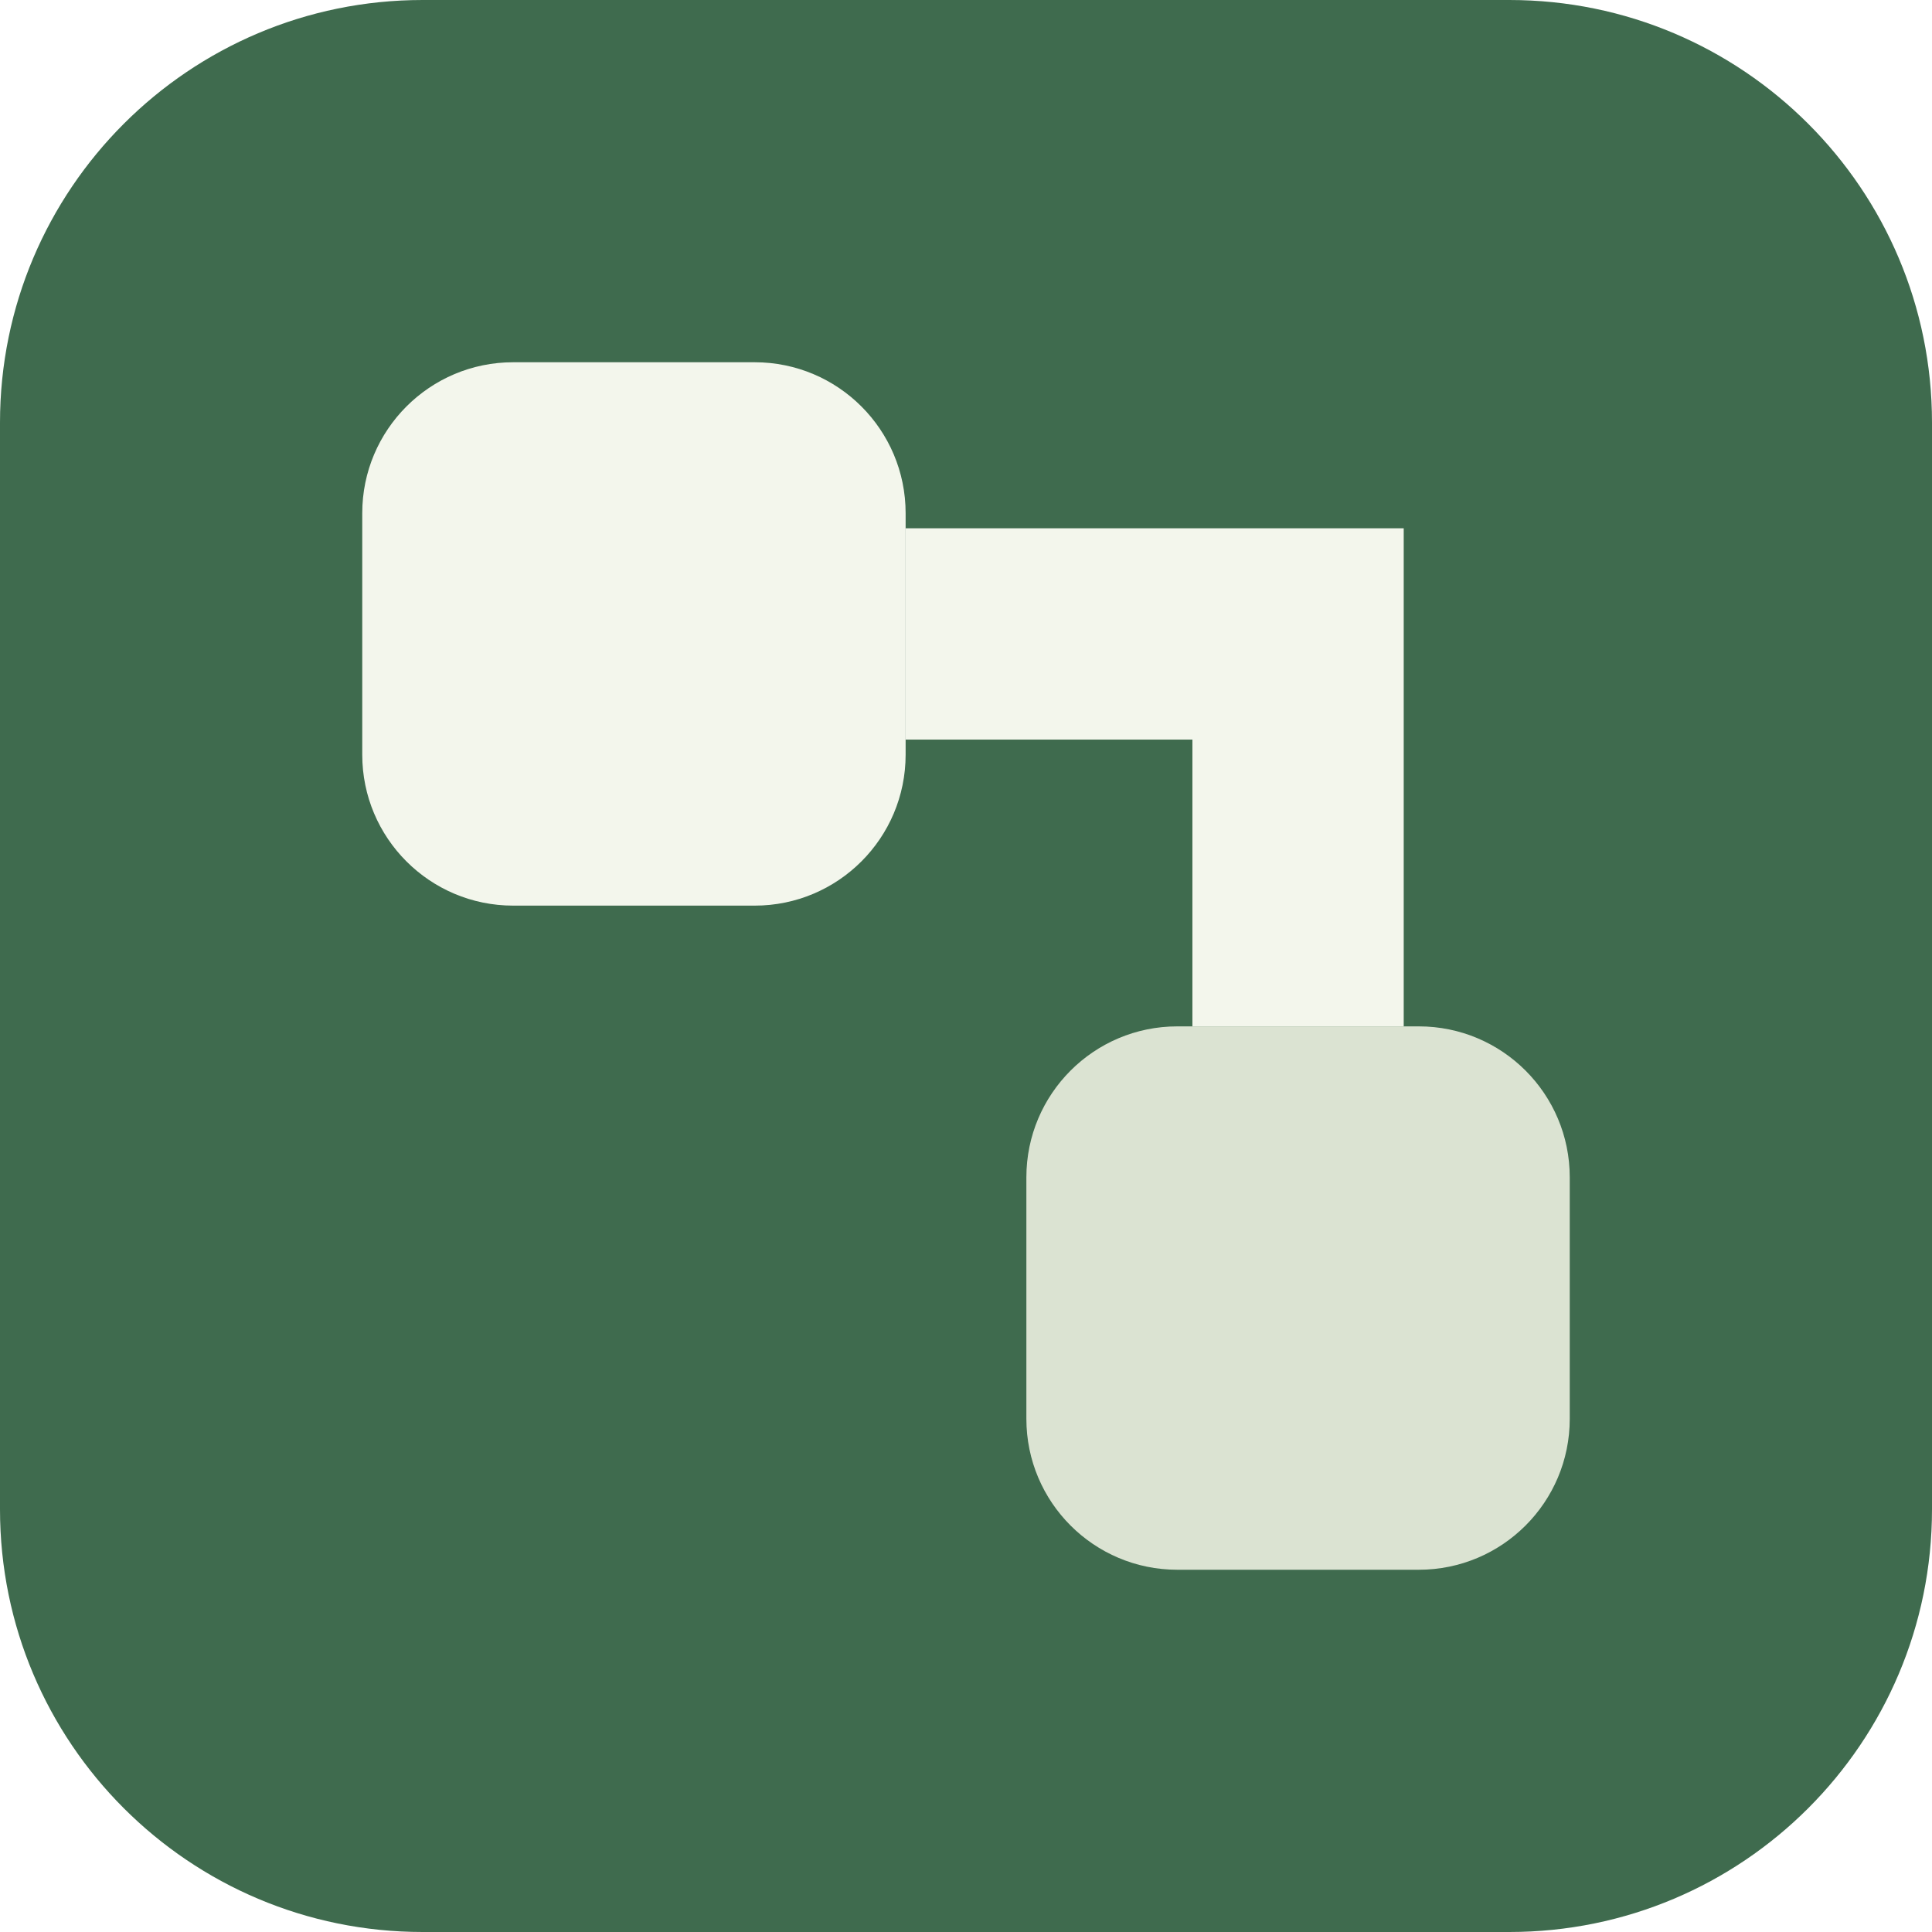
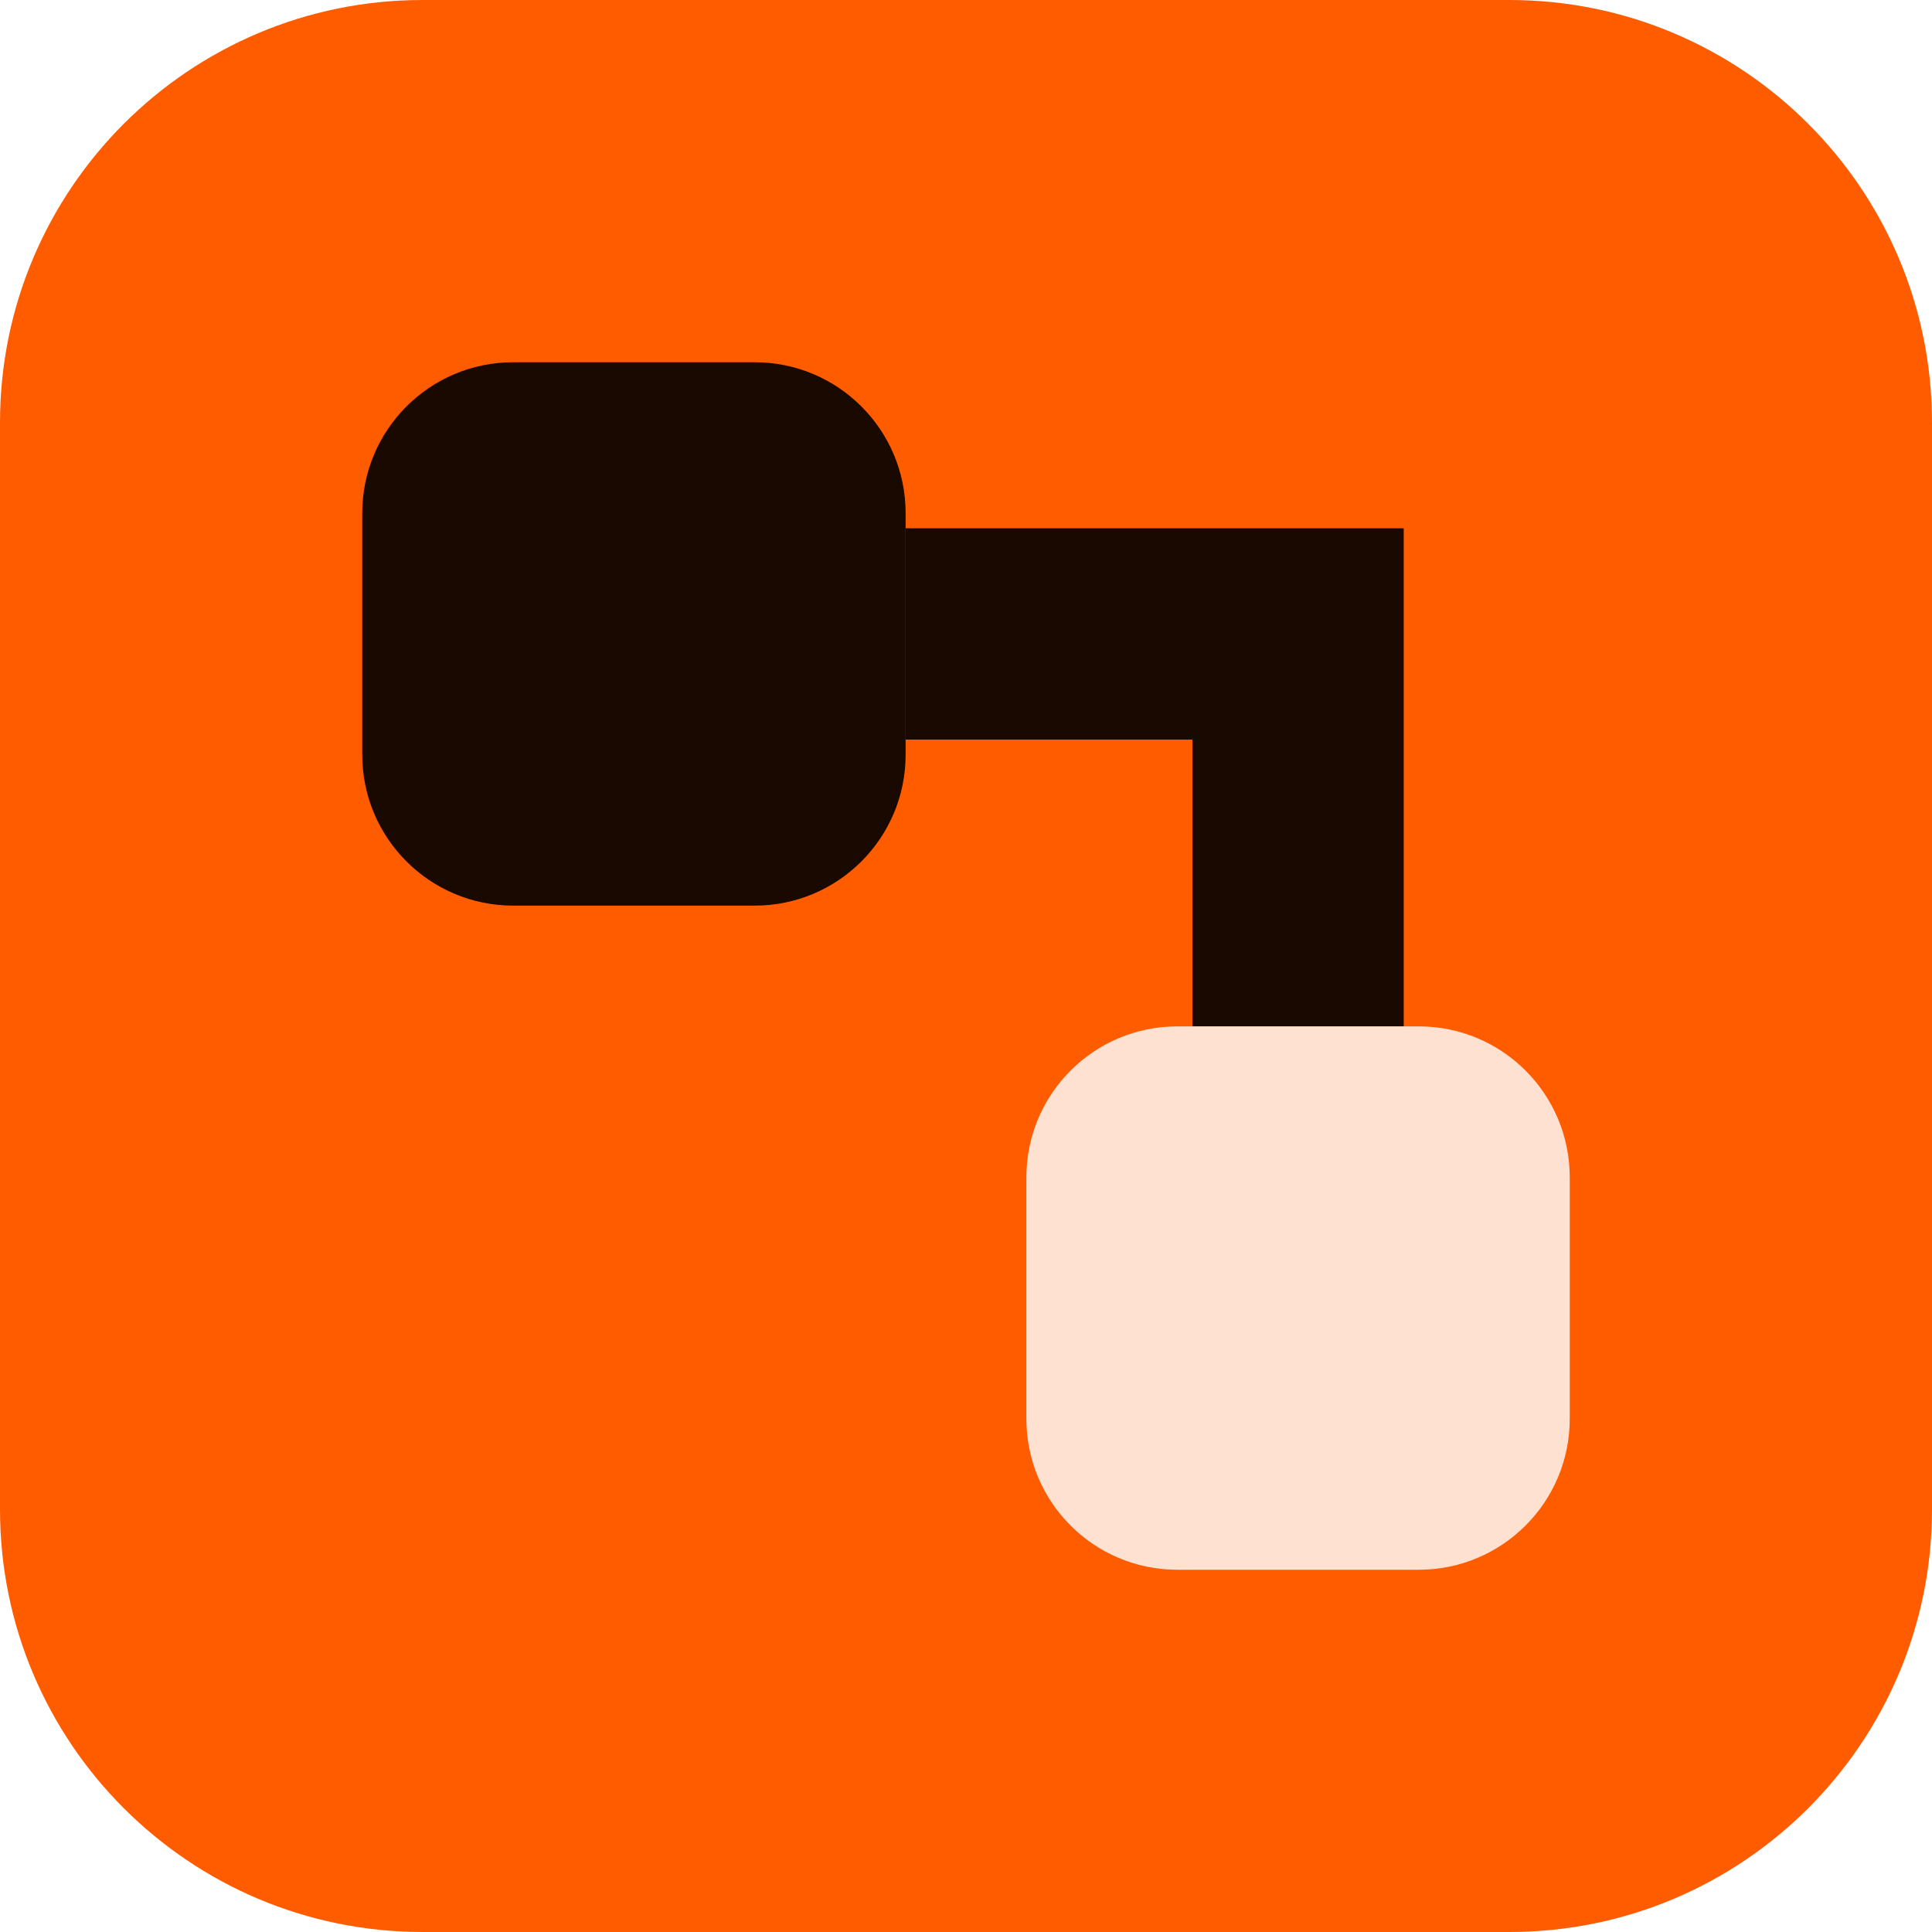
<svg xmlns="http://www.w3.org/2000/svg" viewBox="0 0 32 32">
-   <rect width="32" height="32" rx="7" fill="#3f6b4e" />
-   <rect x="6" y="6" width="9" height="9" rx="2.5" fill="#f3f6ec" />
-   <path d="M15 10.5 H21.5 V17" fill="none" stroke="#f3f6ec" stroke-width="3.5" stroke-linejoin="miter" />
-   <rect x="17" y="17" width="9" height="9" rx="2.5" fill="#dbe3d2" />
+   <rect width="32" height="32" rx="7" fill="#ff5c00" />
+   <rect x="6" y="6" width="9" height="9" rx="2.5" fill="#1a0900" />
+   <path d="M15 10.5 H21.5 V17" fill="none" stroke="#1a0900" stroke-width="3.5" stroke-linejoin="miter" />
+   <rect x="17" y="17" width="9" height="9" rx="2.5" fill="#ffe1d1" />
</svg>
